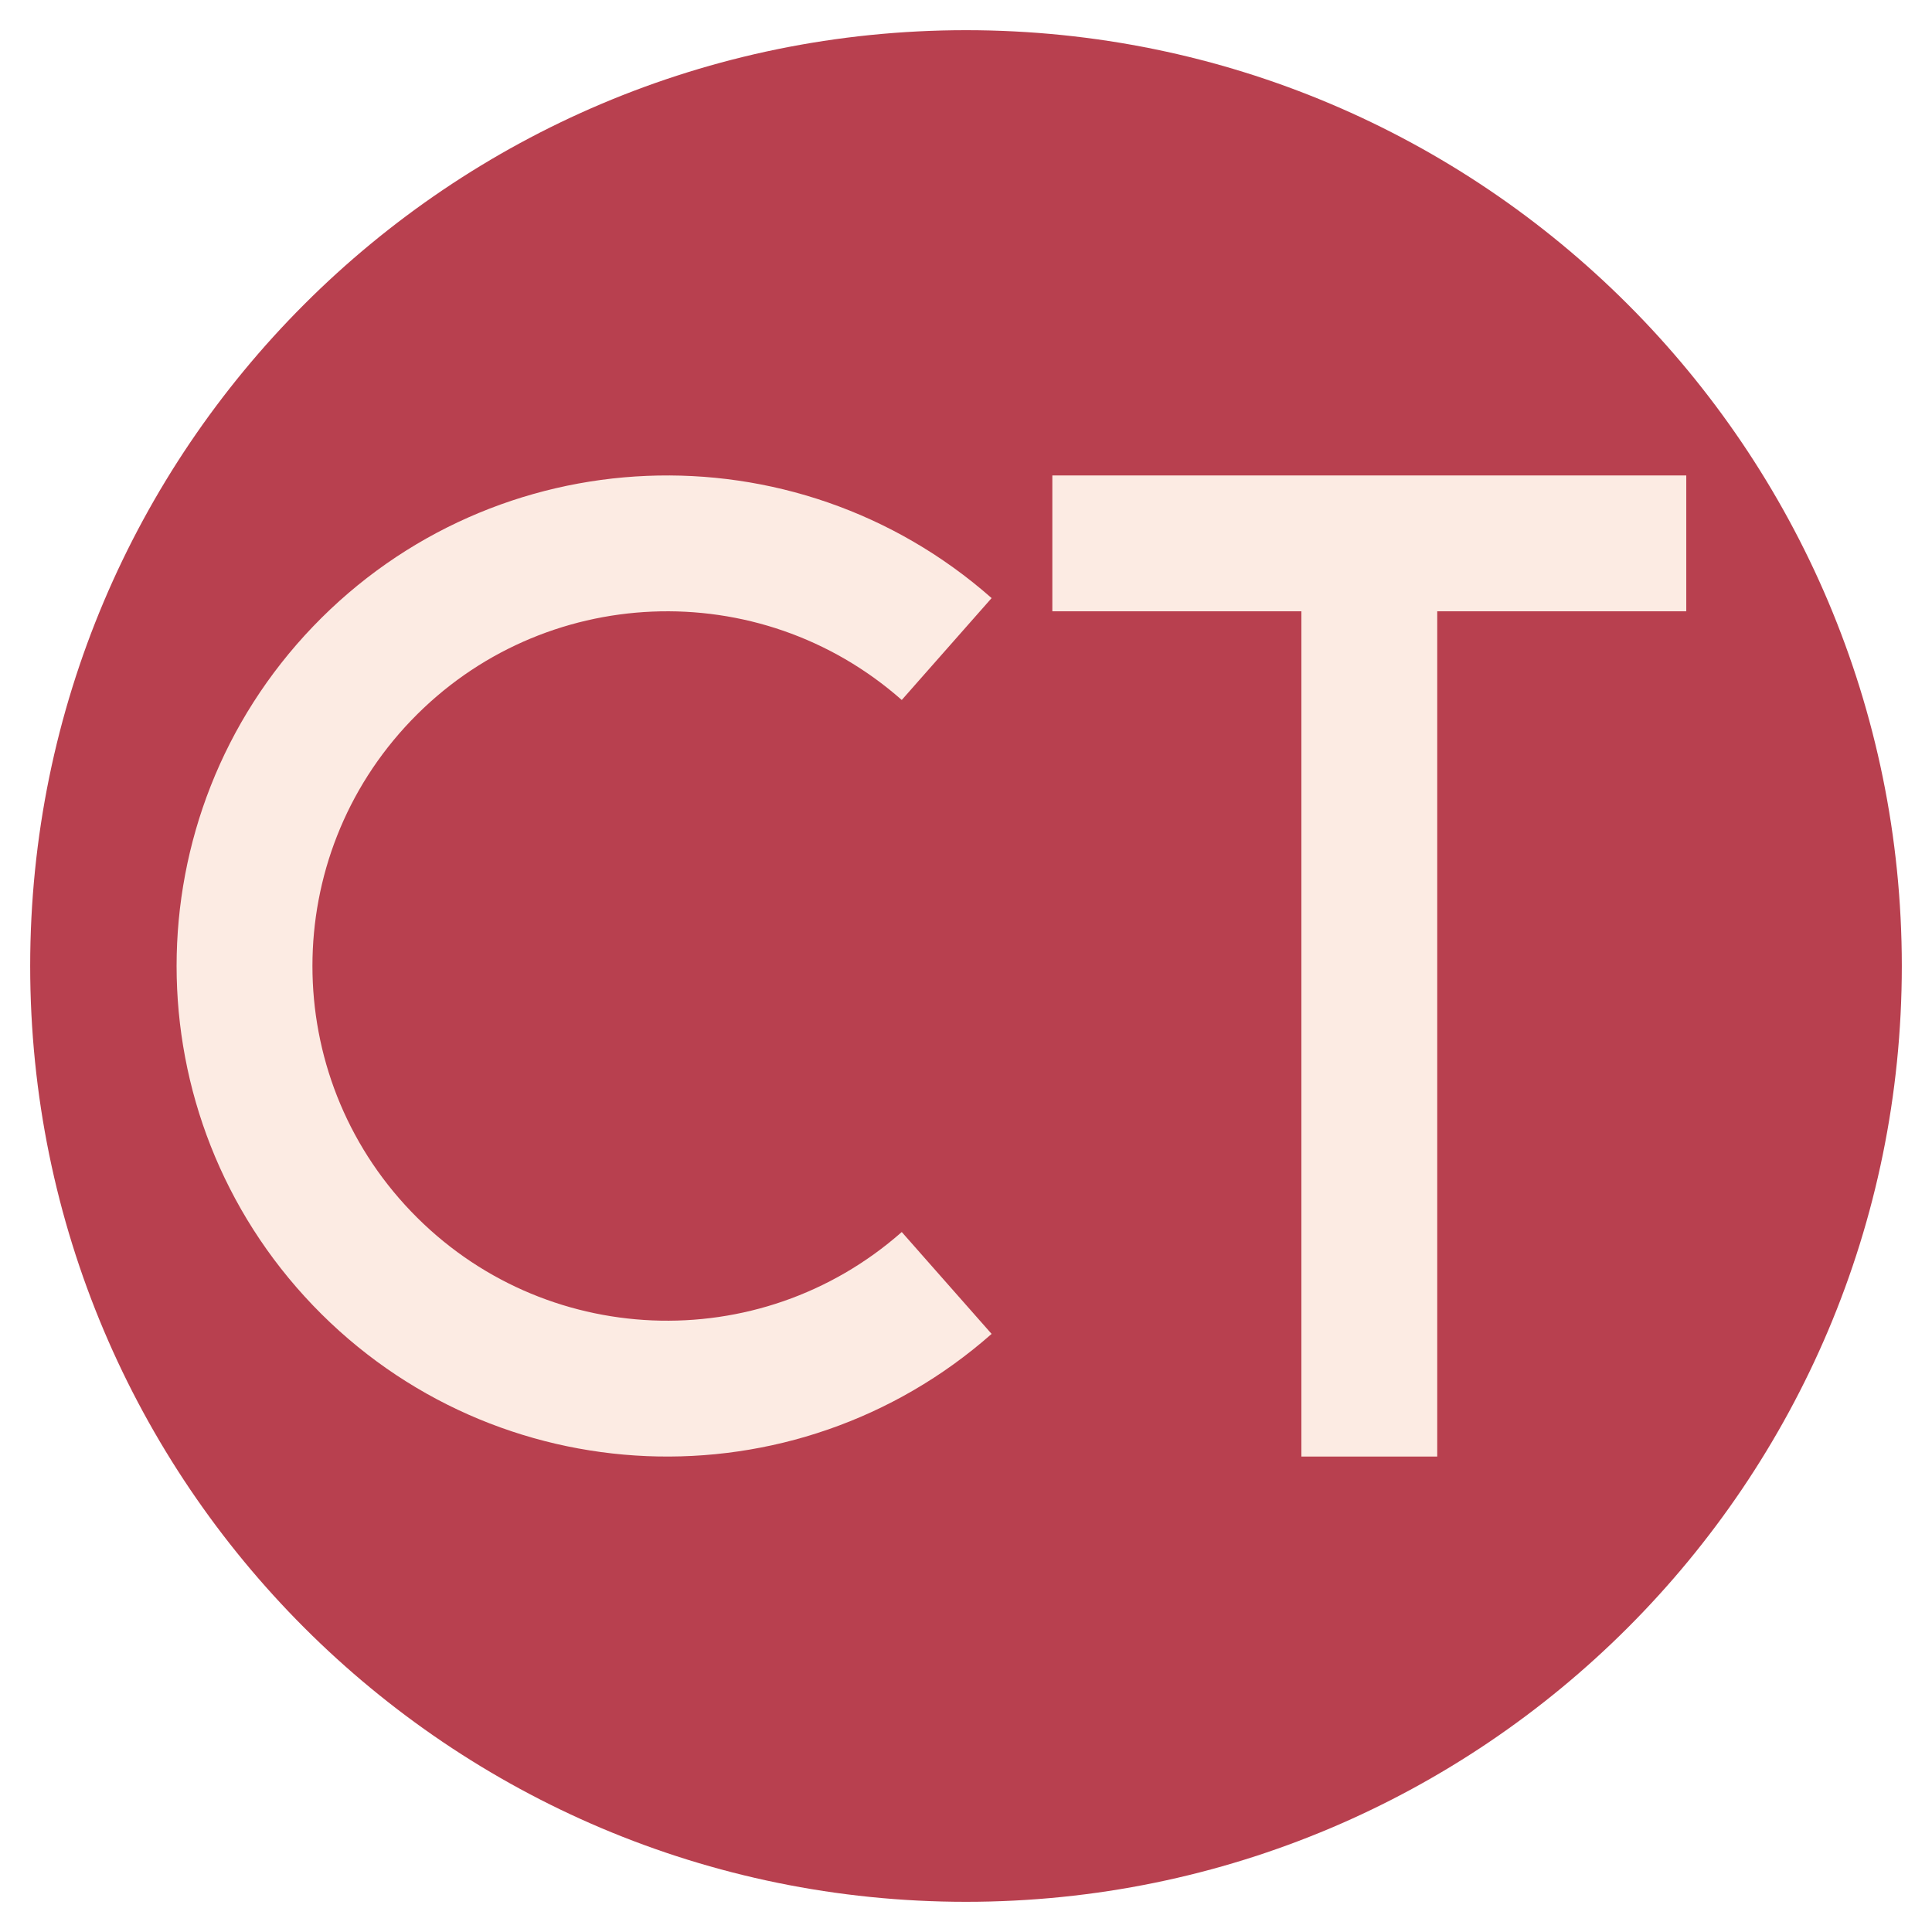
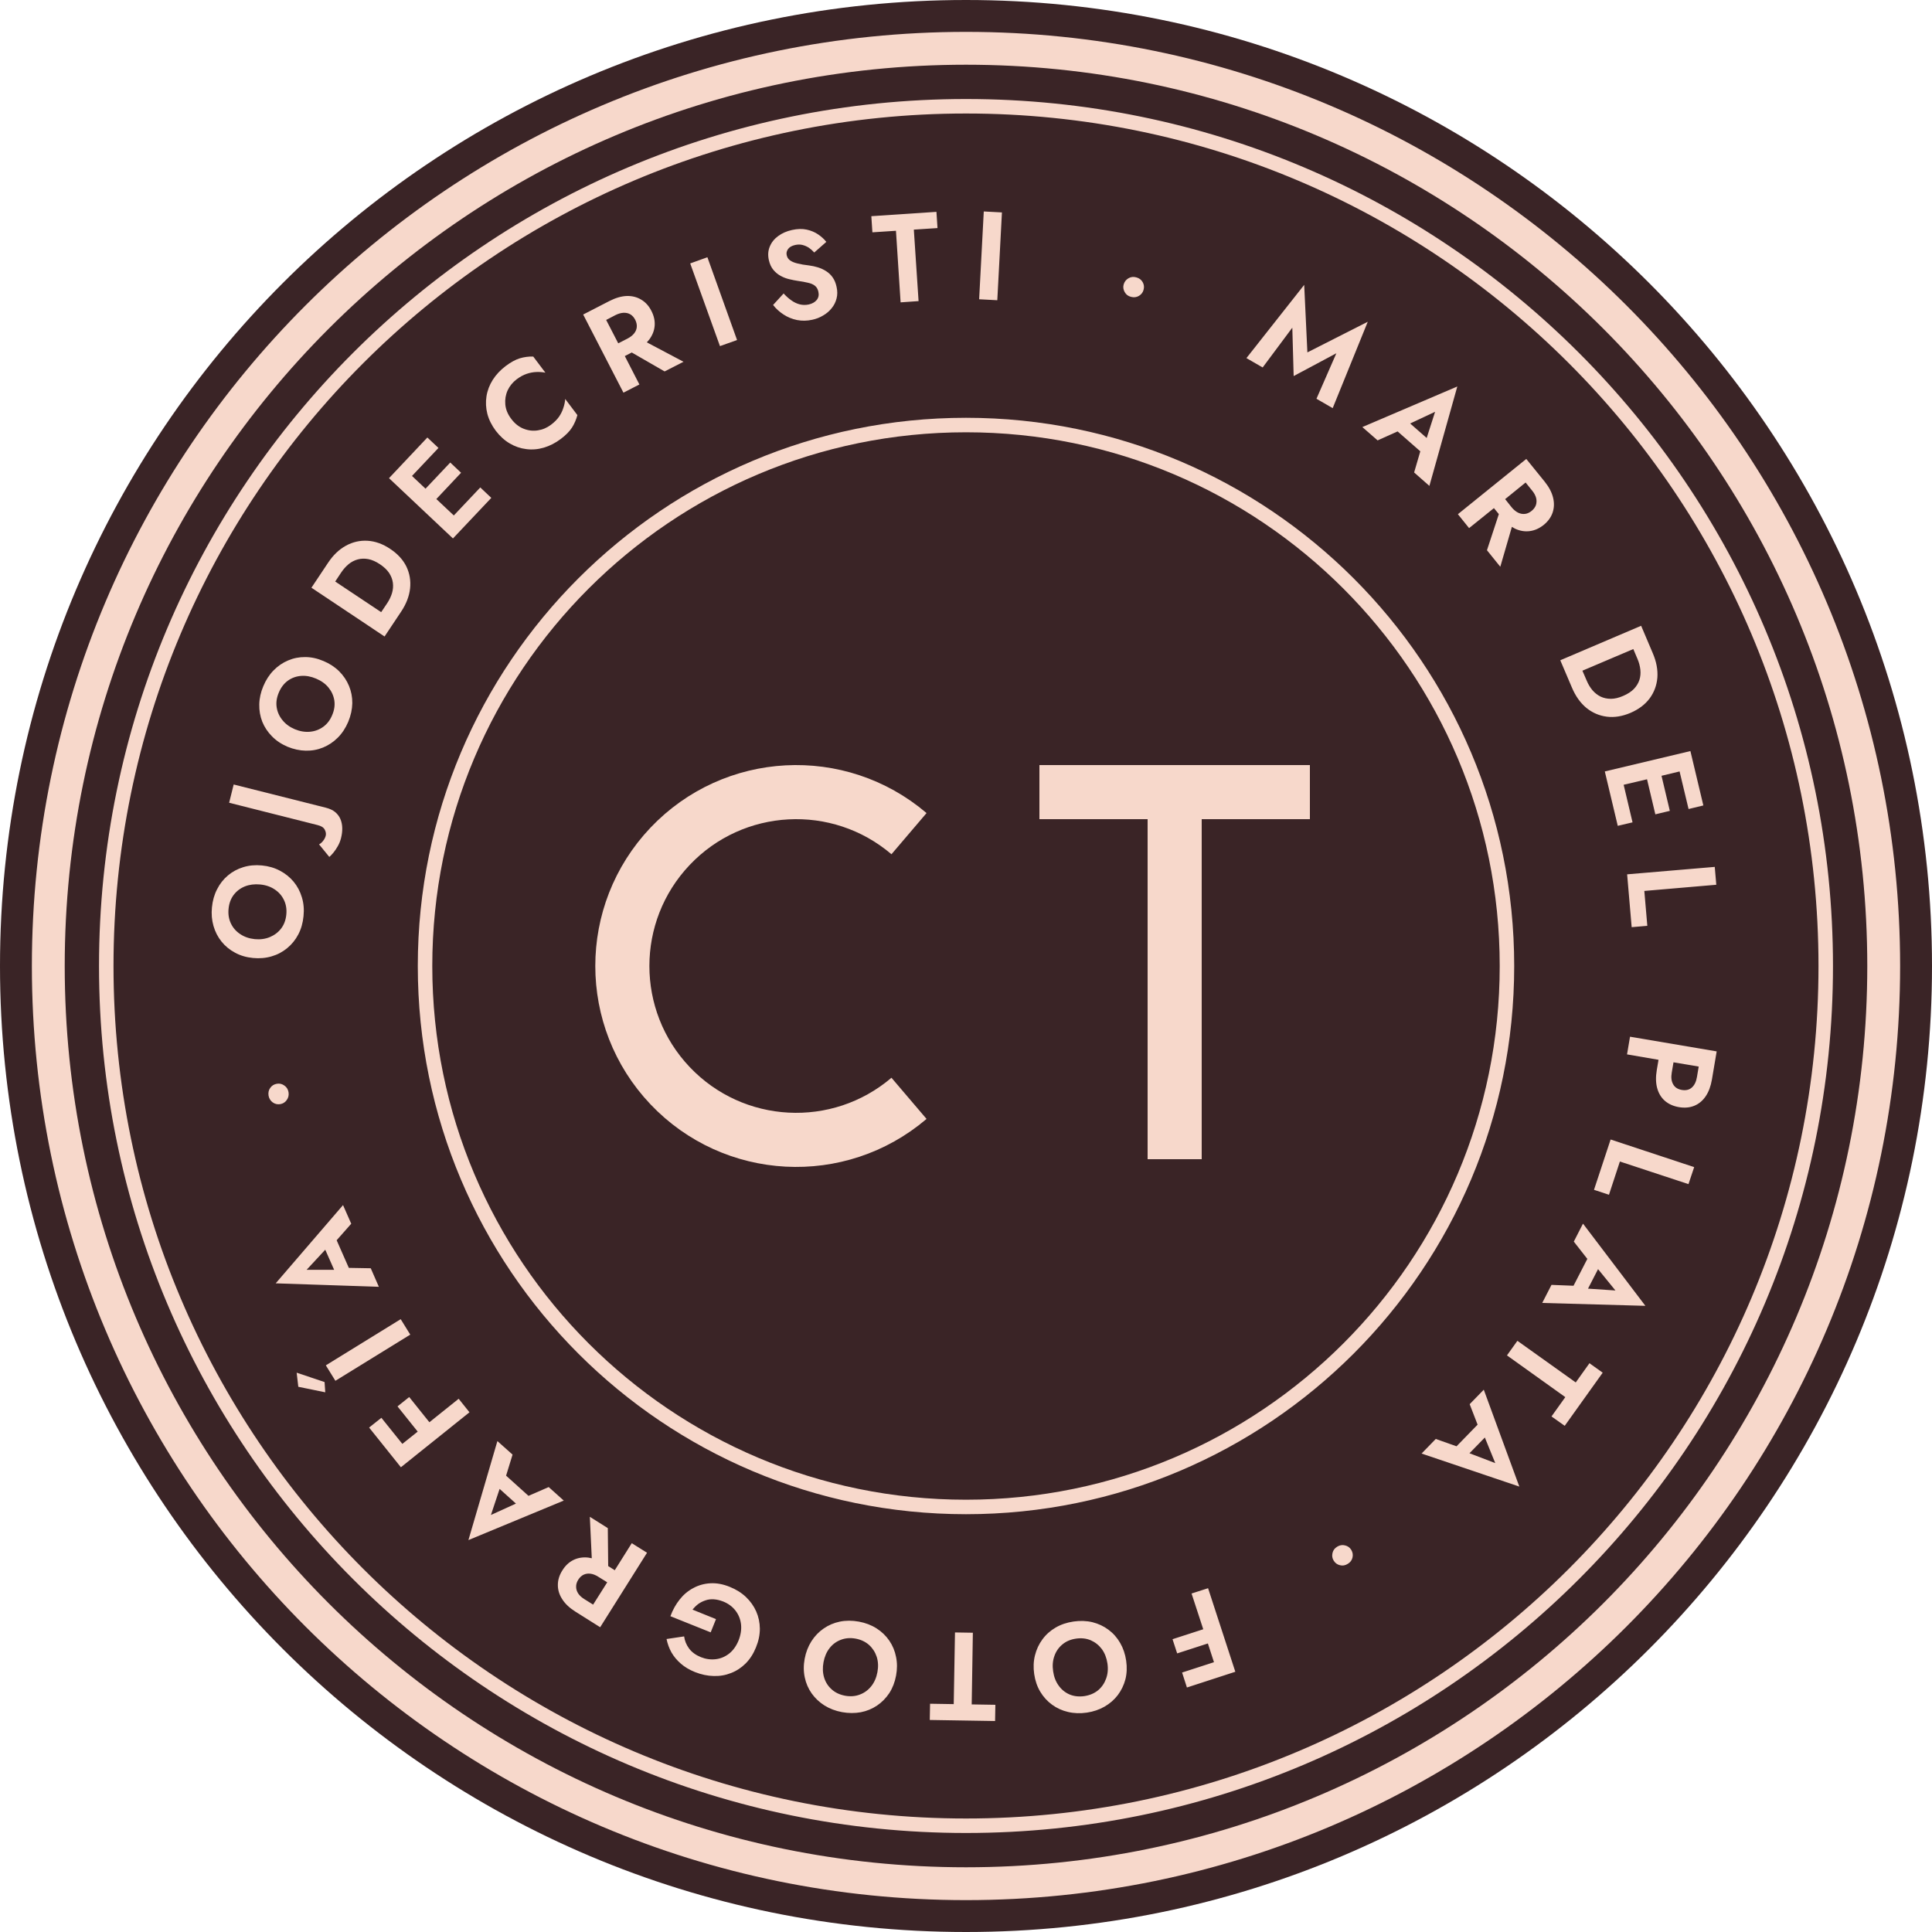
- <svg xmlns="http://www.w3.org/2000/svg" viewBox="0 0 64 64">
-   <circle cx="32" cy="32" r="31" fill="#B8404F" />
-   <path d="M31.36 21.5 A14 14 0 1 0 31.36 42.5" fill="none" stroke="#FCEBE3" stroke-width="4.5" />
-   <path d="M34.86 18 H55.86 M45.36 18 V48.25" fill="none" stroke="#FCEBE3" stroke-width="4.5" />
+ <svg xmlns="http://www.w3.org/2000/svg" viewBox="0 0 200 200">
+   <style>.chico{display:none}@media (max-width:24px){.grande{display:none}.chico{display:inline}}</style>
+   <circle cx="100" cy="100" r="100" fill="#3A2426" />
+   <g class="grande">
+     <g fill="none" stroke="#F7D8CB">
+       <circle cx="100" cy="100" r="95" stroke-width="3.4" />
+       <circle cx="100" cy="100" r="89" stroke-width="1.5" />
+       <circle cx="100" cy="100" r="56" stroke-width="1.5" />
+       <path d="M94.1 86.3A18 18 0 1 0 94.1 113.7M107.6 82H135.6M121.6 82V120" stroke-width="5.6" />
+     </g>
+     <path fill="#F7D8CB" d="M26.38 97.22Q25.51 97.13 24.87 96.70Q24.23 96.28 23.91 95.61Q23.58 94.93 23.66 94.09Q23.74 93.24 24.19 92.64Q24.64 92.05 25.35 91.76Q26.06 91.48 26.92 91.56Q27.79 91.64 28.43 92.07Q29.07 92.49 29.39 93.16Q29.72 93.83 29.64 94.67Q29.56 95.51 29.11 96.11Q28.66 96.70 27.95 97.00Q27.24 97.30 26.38 97.22ZM26.19 99.17Q27.21 99.27 28.12 99.00Q29.02 98.74 29.73 98.15Q30.44 97.57 30.88 96.73Q31.32 95.89 31.42 94.84Q31.53 93.80 31.25 92.89Q30.98 91.98 30.40 91.28Q29.81 90.57 28.97 90.13Q28.14 89.69 27.11 89.59Q26.08 89.49 25.18 89.77Q24.29 90.04 23.59 90.63Q22.89 91.22 22.47 92.06Q22.04 92.89 21.94 93.93Q21.84 94.95 22.10 95.85Q22.36 96.76 22.93 97.47Q23.50 98.18 24.33 98.62Q25.15 99.07 26.19 99.17ZM33.03 87.41 34.09 88.71Q34.29 88.54 34.52 88.26Q34.75 87.98 34.97 87.59Q35.19 87.21 35.30 86.77Q35.44 86.23 35.43 85.73Q35.42 85.22 35.24 84.79Q35.06 84.37 34.69 84.06Q34.32 83.76 33.72 83.61L24.19 81.21L23.72 83.10L32.87 85.41Q33.45 85.55 33.62 85.89Q33.79 86.22 33.72 86.51Q33.64 86.81 33.45 87.04Q33.27 87.28 33.03 87.41ZM30.52 75.49Q29.72 75.15 29.24 74.55Q28.75 73.95 28.64 73.21Q28.53 72.48 28.86 71.70Q29.19 70.91 29.79 70.47Q30.40 70.03 31.16 69.97Q31.92 69.91 32.72 70.25Q33.53 70.59 34.01 71.18Q34.49 71.77 34.61 72.51Q34.72 73.25 34.39 74.02Q34.07 74.80 33.46 75.24Q32.85 75.68 32.09 75.75Q31.32 75.82 30.52 75.49ZM29.76 77.30Q30.71 77.69 31.65 77.71Q32.60 77.73 33.45 77.38Q34.30 77.03 34.97 76.36Q35.64 75.69 36.05 74.72Q36.45 73.75 36.47 72.80Q36.48 71.85 36.13 71.01Q35.78 70.16 35.11 69.49Q34.43 68.82 33.49 68.43Q32.53 68.02 31.59 68.02Q30.66 68.01 29.82 68.37Q28.97 68.73 28.32 69.40Q27.66 70.07 27.26 71.03Q26.86 71.97 26.84 72.92Q26.82 73.86 27.15 74.71Q27.49 75.55 28.15 76.22Q28.80 76.89 29.76 77.30ZM32.24 60.84 39.81 65.89 41.53 63.31Q42.32 62.12 42.45 60.92Q42.58 59.72 42.07 58.65Q41.55 57.59 40.39 56.82Q39.24 56.05 38.05 55.98Q36.87 55.91 35.81 56.49Q34.75 57.07 33.96 58.26ZM39.46 63.37 34.70 60.20 35.33 59.25Q35.66 58.76 36.09 58.40Q36.52 58.05 37.04 57.91Q37.55 57.77 38.13 57.88Q38.70 57.99 39.33 58.41Q39.96 58.83 40.28 59.31Q40.60 59.80 40.67 60.33Q40.74 60.86 40.58 61.40Q40.42 61.93 40.09 62.43ZM40.27 49.50 46.89 55.74 50.86 51.54 49.72 50.46 46.98 53.36 45.17 51.66 47.73 48.94 46.61 47.88 44.05 50.59 42.65 49.27 45.39 46.37 44.24 45.29ZM52.93 43.37Q52.38 42.65 52.31 41.87Q52.24 41.10 52.55 40.41Q52.87 39.73 53.49 39.26Q54.01 38.87 54.52 38.70Q55.02 38.53 55.52 38.51Q56.02 38.49 56.46 38.58L55.20 36.91Q54.49 36.89 53.82 37.09Q53.15 37.29 52.35 37.89Q51.52 38.52 51.01 39.32Q50.50 40.13 50.36 41.03Q50.22 41.93 50.45 42.84Q50.69 43.75 51.32 44.59Q51.96 45.43 52.76 45.90Q53.57 46.38 54.47 46.49Q55.38 46.61 56.30 46.34Q57.21 46.07 58.04 45.45Q58.84 44.85 59.22 44.25Q59.59 43.66 59.77 42.97L58.51 41.30Q58.48 41.75 58.32 42.22Q58.17 42.70 57.87 43.14Q57.56 43.58 57.04 43.97Q56.42 44.44 55.68 44.55Q54.93 44.67 54.20 44.38Q53.47 44.09 52.93 43.37ZM60.37 32.56 64.54 40.65 66.19 39.80 64.68 36.86 65.40 36.49 68.80 38.45 70.76 37.45 66.96 35.44Q67.09 35.30 67.21 35.15Q67.71 34.48 67.77 33.72Q67.83 32.95 67.43 32.18Q67.04 31.41 66.38 31.02Q65.72 30.62 64.89 30.64Q64.05 30.67 63.09 31.16ZM64.00 35.54 62.75 33.12 63.71 32.62Q64.15 32.40 64.54 32.38Q64.94 32.36 65.25 32.54Q65.56 32.72 65.76 33.11Q65.95 33.49 65.92 33.85Q65.89 34.21 65.64 34.52Q65.40 34.82 64.96 35.05ZM71.45 27.27 74.53 35.83 76.30 35.20 73.23 26.63ZM81.12 30.38 80.03 31.57Q80.46 32.13 81.10 32.55Q81.73 32.97 82.51 33.13Q83.28 33.28 84.09 33.10Q84.70 32.97 85.21 32.66Q85.73 32.36 86.09 31.91Q86.46 31.46 86.60 30.90Q86.75 30.34 86.60 29.69Q86.48 29.12 86.20 28.72Q85.92 28.32 85.52 28.07Q85.13 27.82 84.68 27.68Q84.23 27.54 83.76 27.48Q83.04 27.40 82.54 27.27Q82.05 27.15 81.78 26.95Q81.51 26.75 81.44 26.42Q81.36 26.09 81.58 25.78Q81.79 25.48 82.32 25.36Q82.73 25.27 83.08 25.36Q83.43 25.45 83.74 25.65Q84.04 25.86 84.29 26.14L85.54 25.04Q85.21 24.62 84.70 24.27Q84.19 23.92 83.51 23.77Q82.83 23.62 81.98 23.81Q81.16 23.99 80.55 24.44Q79.95 24.88 79.69 25.52Q79.42 26.16 79.59 26.92Q79.73 27.55 80.07 27.95Q80.41 28.35 80.85 28.58Q81.28 28.81 81.74 28.91Q82.20 29.02 82.54 29.07Q83.19 29.16 83.64 29.27Q84.10 29.37 84.36 29.58Q84.63 29.79 84.72 30.21Q84.83 30.69 84.55 31.05Q84.26 31.40 83.72 31.52Q83.25 31.62 82.80 31.51Q82.35 31.40 81.93 31.10Q81.51 30.81 81.12 30.38ZM90.31 24.05 92.75 23.89 93.23 31.30 95.09 31.17 94.60 23.77 97.05 23.61 96.94 21.93 90.20 22.38ZM101.84 21.89 101.36 30.98 103.24 31.08 103.72 21.99ZM116.32 29.45Q116.21 29.85 116.43 30.24Q116.64 30.62 117.08 30.73Q117.53 30.85 117.90 30.63Q118.27 30.41 118.38 30.01Q118.50 29.58 118.29 29.21Q118.08 28.83 117.62 28.71Q117.18 28.59 116.81 28.81Q116.44 29.03 116.32 29.45ZM133.78 33.92 133.92 38.93 138.34 36.57 136.28 41.28 137.96 42.25 141.59 33.31 135.34 36.48 135.01 29.49 129.03 37.07 130.71 38.04ZM147.03 46.72 146.39 48.91 147.97 50.30 150.86 40.01 141.03 44.21 142.61 45.59 144.68 44.66ZM148.56 42.63 147.69 45.34 145.98 43.84ZM158.00 47.51 150.92 53.23 152.08 54.67 154.65 52.60 155.16 53.22 153.93 56.96 155.31 58.67 156.51 54.54Q156.67 54.64 156.84 54.73Q157.60 55.08 158.36 54.98Q159.12 54.88 159.79 54.35Q160.47 53.80 160.72 53.08Q160.97 52.35 160.78 51.54Q160.59 50.72 159.92 49.88ZM155.81 51.67 157.93 49.95 158.61 50.79Q158.92 51.17 159.02 51.55Q159.11 51.93 159.00 52.28Q158.88 52.62 158.55 52.89Q158.22 53.16 157.86 53.20Q157.50 53.24 157.15 53.07Q156.79 52.89 156.48 52.51ZM169.89 64.78 161.52 68.35 162.73 71.19Q163.29 72.51 164.22 73.28Q165.16 74.04 166.33 74.19Q167.50 74.34 168.78 73.80Q170.06 73.25 170.77 72.30Q171.47 71.35 171.57 70.15Q171.66 68.94 171.10 67.63ZM163.81 69.43 169.08 67.19 169.52 68.23Q169.75 68.78 169.81 69.33Q169.87 69.89 169.71 70.39Q169.54 70.90 169.14 71.32Q168.73 71.74 168.03 72.04Q167.34 72.34 166.76 72.34Q166.17 72.34 165.69 72.11Q165.21 71.87 164.85 71.45Q164.49 71.02 164.26 70.47ZM174.99 77.75 166.13 79.86 167.47 85.49 169.00 85.13 168.08 81.24 170.50 80.67 171.36 84.30 172.86 83.94 172.00 80.31 173.87 79.86 174.80 83.75 176.33 83.38ZM177.51 89.74 168.44 90.51 168.91 95.98 170.53 95.84 170.22 92.23 177.67 91.59ZM177.71 108.84 168.74 107.32 168.43 109.15 171.69 109.71 171.51 110.77Q171.33 111.83 171.55 112.64Q171.77 113.45 172.35 113.96Q172.93 114.46 173.80 114.61Q174.68 114.76 175.39 114.47Q176.10 114.18 176.57 113.49Q177.04 112.80 177.22 111.74ZM173.24 109.97 175.85 110.41 175.67 111.48Q175.55 112.21 175.15 112.57Q174.75 112.94 174.10 112.83Q173.46 112.72 173.20 112.24Q172.93 111.76 173.06 111.03ZM175.38 120.82 166.73 117.96 165.01 123.17 166.56 123.68 167.69 120.24 174.79 122.58ZM162.89 133.10 160.61 133.01 159.65 134.88 170.33 135.18 163.87 126.67 162.92 128.53 164.32 130.32ZM167.23 133.59 164.39 133.40 165.43 131.38ZM164.54 141.12 163.12 143.11 157.08 138.80 156.00 140.31 162.04 144.63 160.61 146.63 161.98 147.60 165.91 142.10ZM150.78 149.72 148.63 148.96 147.16 150.47 157.28 153.89 153.60 143.86 152.14 145.36 152.96 147.48ZM154.79 151.46 152.12 150.44 153.71 148.81ZM139.88 160.44Q139.66 160.08 139.24 159.98Q138.82 159.87 138.43 160.11Q138.03 160.35 137.94 160.77Q137.84 161.20 138.06 161.55Q138.29 161.93 138.71 162.03Q139.12 162.14 139.52 161.89Q139.91 161.66 140.01 161.24Q140.11 160.82 139.88 160.44ZM127.88 173.06 125.06 164.41 123.35 164.96 124.56 168.66 121.38 169.69 121.86 171.16 125.04 170.13 125.67 172.07 122.37 173.14 122.87 174.69ZM114.64 172.19Q114.77 173.05 114.50 173.78Q114.24 174.50 113.67 174.98Q113.09 175.45 112.26 175.58Q111.41 175.70 110.72 175.41Q110.03 175.11 109.59 174.49Q109.14 173.87 109.02 173.01Q108.89 172.15 109.15 171.43Q109.40 170.71 109.98 170.23Q110.55 169.75 111.39 169.63Q112.23 169.51 112.91 169.80Q113.60 170.10 114.06 170.71Q114.51 171.33 114.64 172.19ZM116.58 171.91Q116.43 170.89 115.96 170.08Q115.49 169.26 114.75 168.71Q114.01 168.16 113.09 167.93Q112.17 167.71 111.13 167.86Q110.09 168.01 109.27 168.49Q108.45 168.97 107.91 169.71Q107.37 170.44 107.14 171.36Q106.91 172.28 107.06 173.30Q107.21 174.33 107.69 175.13Q108.17 175.93 108.91 176.47Q109.65 177.01 110.56 177.22Q111.48 177.44 112.51 177.29Q113.52 177.14 114.34 176.67Q115.16 176.20 115.71 175.48Q116.26 174.75 116.50 173.85Q116.73 172.94 116.58 171.91ZM103.04 176.48 100.59 176.44 100.71 169.02 98.86 168.99 98.73 176.41 96.28 176.37 96.25 178.05 103.01 178.16ZM90.83 173.10Q90.67 173.96 90.19 174.56Q89.71 175.16 89.01 175.42Q88.32 175.69 87.48 175.54Q86.64 175.38 86.09 174.88Q85.53 174.38 85.31 173.65Q85.09 172.92 85.25 172.07Q85.41 171.21 85.88 170.61Q86.35 170.01 87.05 169.75Q87.75 169.48 88.58 169.63Q89.41 169.79 89.97 170.29Q90.52 170.79 90.76 171.52Q90.99 172.25 90.83 173.10ZM92.76 173.46Q92.95 172.45 92.76 171.53Q92.58 170.60 92.06 169.84Q91.54 169.08 90.74 168.57Q89.94 168.06 88.91 167.87Q87.87 167.68 86.94 167.87Q86.02 168.06 85.27 168.58Q84.51 169.10 84.00 169.90Q83.49 170.70 83.30 171.71Q83.11 172.73 83.31 173.65Q83.50 174.56 84.03 175.31Q84.56 176.05 85.35 176.55Q86.15 177.05 87.17 177.24Q88.18 177.42 89.11 177.25Q90.03 177.07 90.79 176.56Q91.54 176.05 92.06 175.27Q92.57 174.48 92.76 173.46ZM74.12 167.61 71.69 166.63Q71.96 166.29 72.29 166.04Q72.63 165.80 73.03 165.67Q73.42 165.53 73.89 165.56Q74.36 165.59 74.87 165.79Q75.66 166.11 76.13 166.72Q76.61 167.33 76.71 168.14Q76.80 168.94 76.46 169.81Q76.10 170.69 75.48 171.18Q74.85 171.67 74.09 171.76Q73.32 171.85 72.56 171.55Q71.75 171.22 71.33 170.65Q70.91 170.08 70.82 169.40L69.00 169.67Q69.15 170.41 69.51 171.06Q69.88 171.70 70.48 172.22Q71.07 172.74 71.94 173.09Q72.92 173.48 73.88 173.50Q74.83 173.53 75.68 173.19Q76.53 172.86 77.20 172.19Q77.87 171.51 78.26 170.53Q78.66 169.56 78.66 168.60Q78.65 167.65 78.28 166.81Q77.91 165.98 77.22 165.32Q76.52 164.66 75.54 164.27Q74.51 163.85 73.55 163.90Q72.59 163.95 71.78 164.39Q70.96 164.82 70.36 165.58Q69.76 166.33 69.40 167.31L73.57 168.98ZM62.13 168.45 66.98 160.74 65.40 159.75 63.64 162.55 62.96 162.12 62.92 158.19 61.06 157.02 61.26 161.31Q61.07 161.27 60.89 161.24Q60.05 161.15 59.36 161.49Q58.67 161.83 58.22 162.56Q57.75 163.30 57.75 164.06Q57.74 164.83 58.19 165.53Q58.63 166.24 59.54 166.82ZM62.86 163.80 61.40 166.11 60.49 165.54Q60.07 165.28 59.85 164.95Q59.64 164.62 59.64 164.26Q59.63 163.90 59.86 163.53Q60.09 163.17 60.42 163.01Q60.75 162.86 61.13 162.91Q61.52 162.96 61.94 163.23ZM52.39 152.76 53.06 150.58 51.49 149.18 48.49 159.43 58.36 155.34 56.80 153.94 54.71 154.85ZM50.82 156.83 51.72 154.13 53.41 155.65ZM41.50 151.89 48.60 146.20 47.48 144.80 44.45 147.23 42.36 144.62 41.15 145.59 43.24 148.20 41.65 149.47 39.48 146.77 38.21 147.78ZM34.72 142.94 42.47 138.16 41.48 136.56 33.73 141.34ZM30.71 142.10 30.88 143.56 33.67 144.13 33.60 143.07ZM34.85 128.39 36.36 126.68 35.51 124.75 28.54 132.85 39.22 133.21 38.38 131.29 36.11 131.25ZM31.74 131.45 33.67 129.37 34.59 131.45ZM29.01 114.30Q29.43 114.23 29.68 113.88Q29.94 113.52 29.87 113.07Q29.79 112.61 29.43 112.37Q29.08 112.12 28.67 112.19Q28.23 112.26 27.98 112.61Q27.73 112.95 27.80 113.42Q27.88 113.86 28.23 114.12Q28.58 114.37 29.01 114.30Z" />
+   </g>
+   <g class="chico">
+     <g fill="none" stroke="#F7D8CB">
+       <circle cx="100" cy="100" r="86" stroke-width="9" />
+       <path transform="translate(100 101) scale(1.5) translate(-100 -101)" d="M94.1 86.3A18 18 0 1 0 94.1 113.7M107.6 82H135.6M121.6 82V120" stroke-width="7.5" />
+     </g>
+   </g>
</svg>
